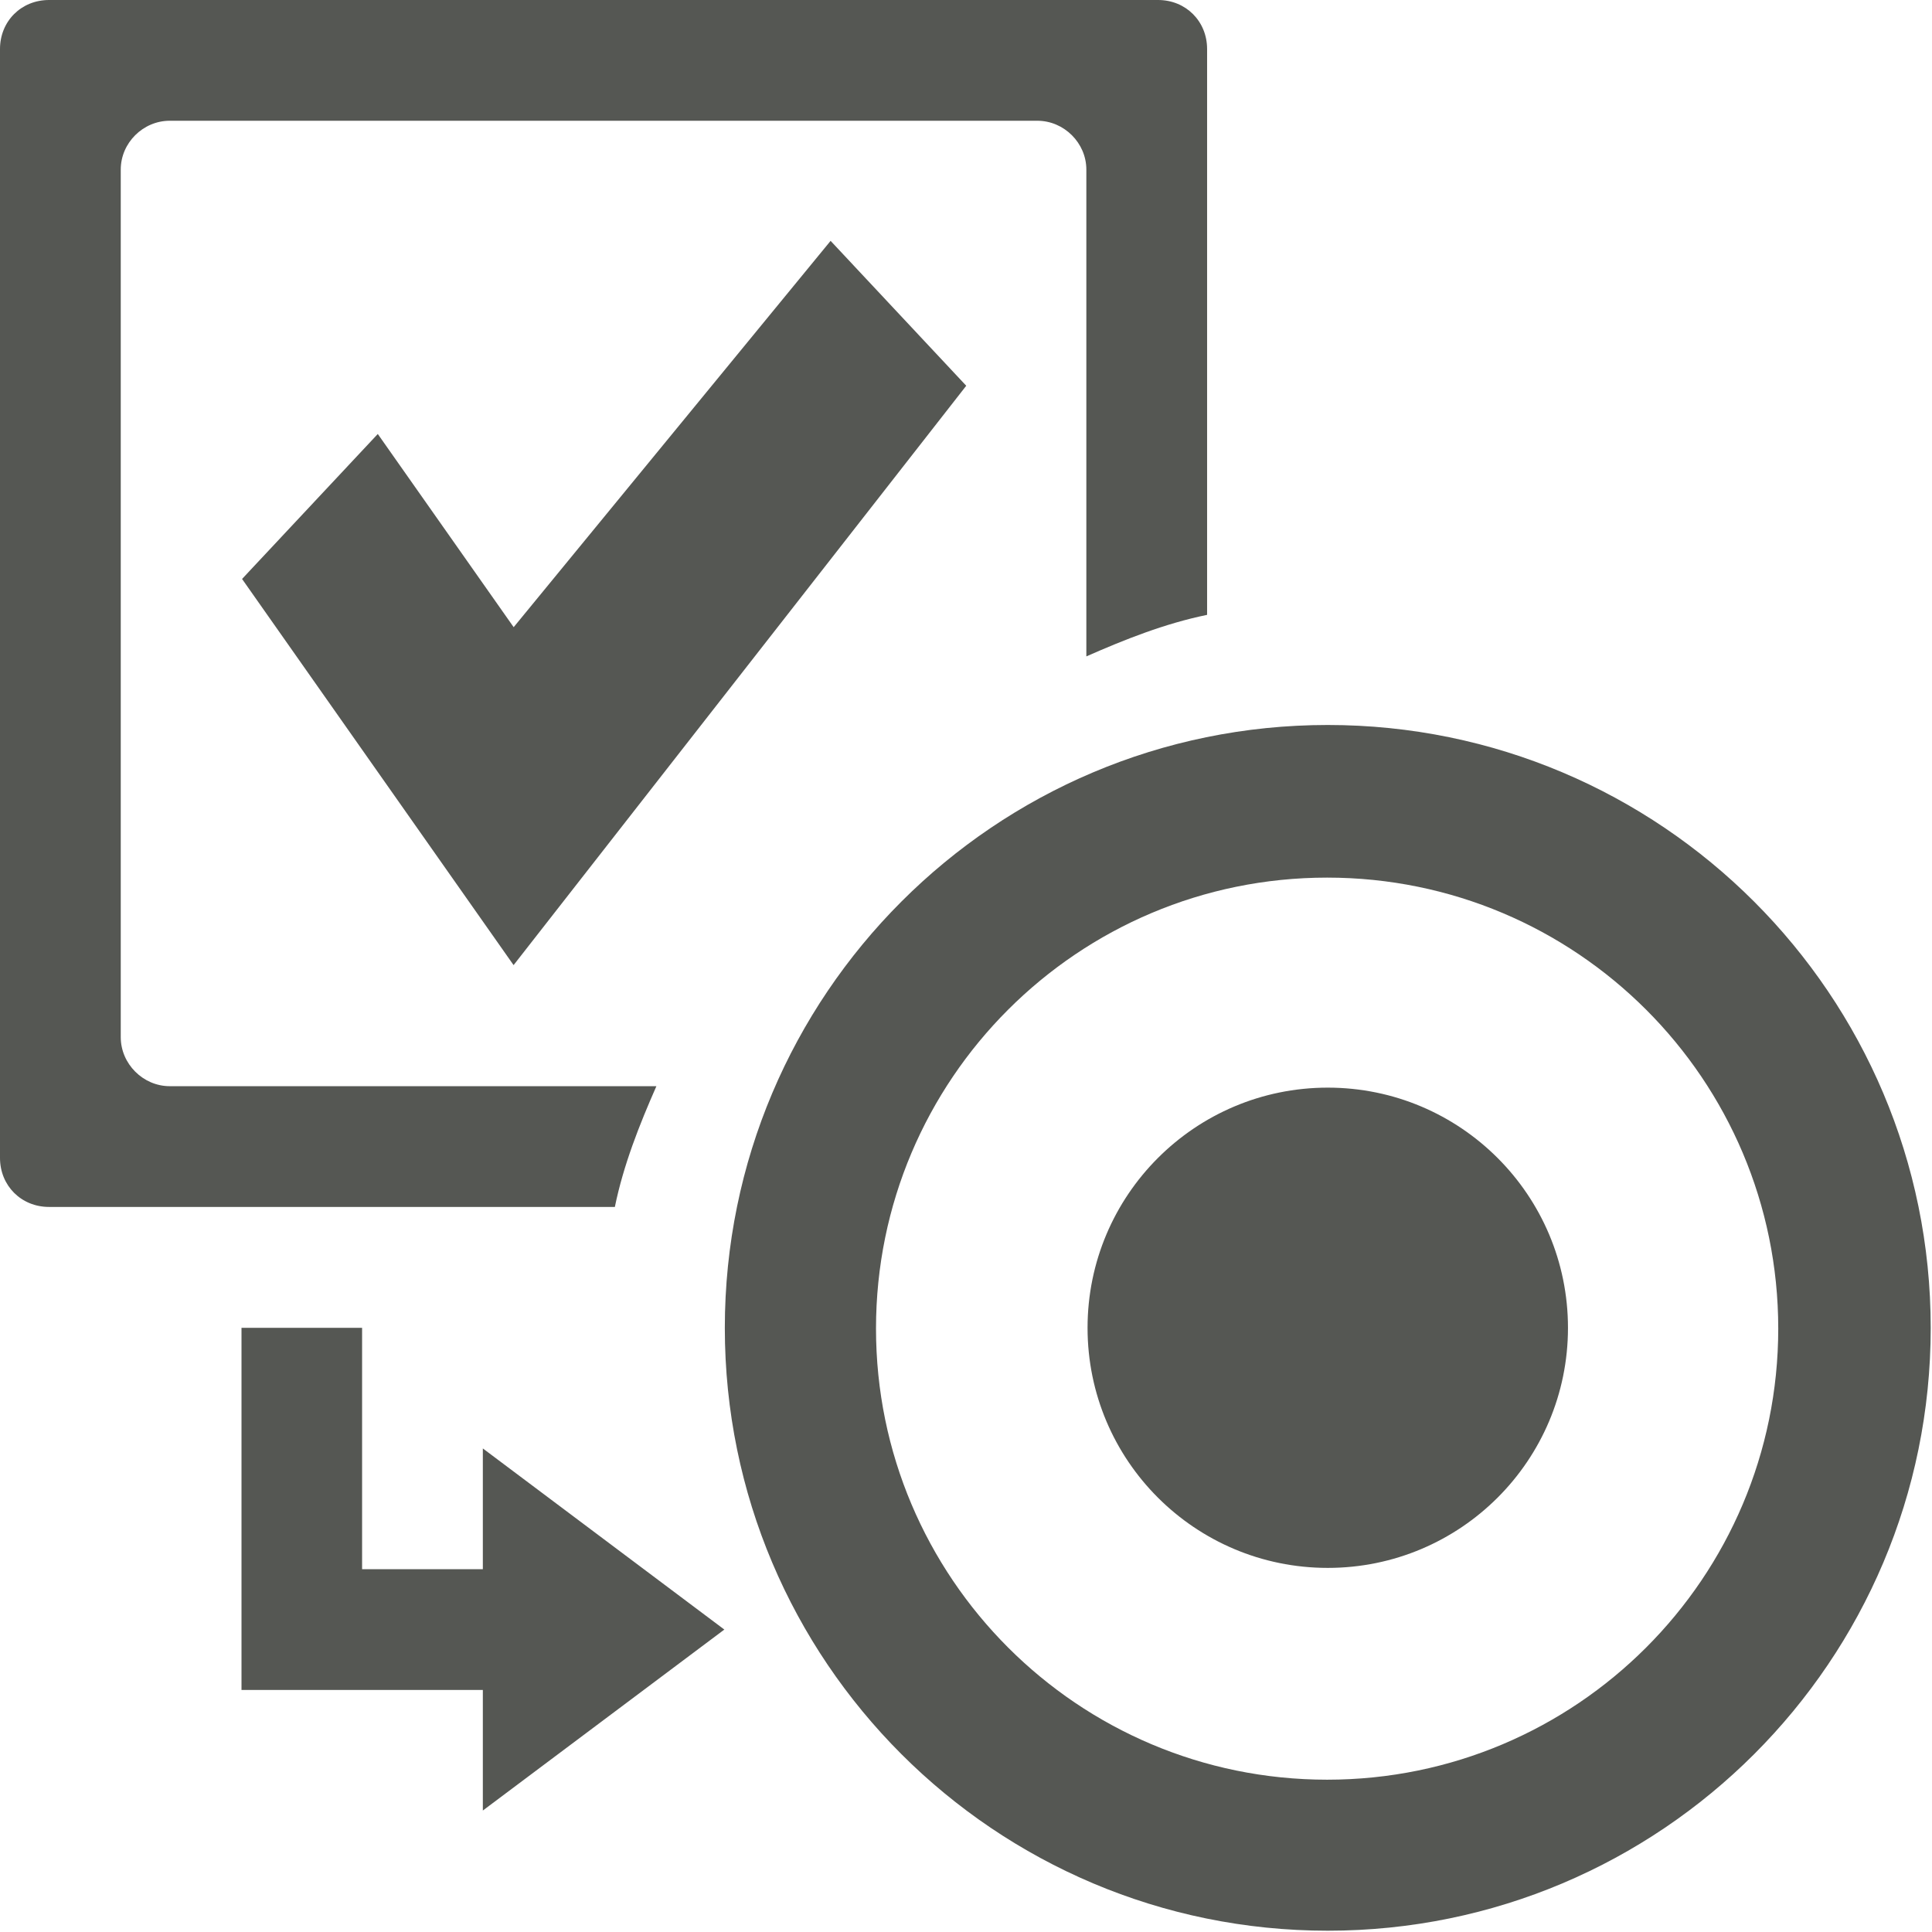
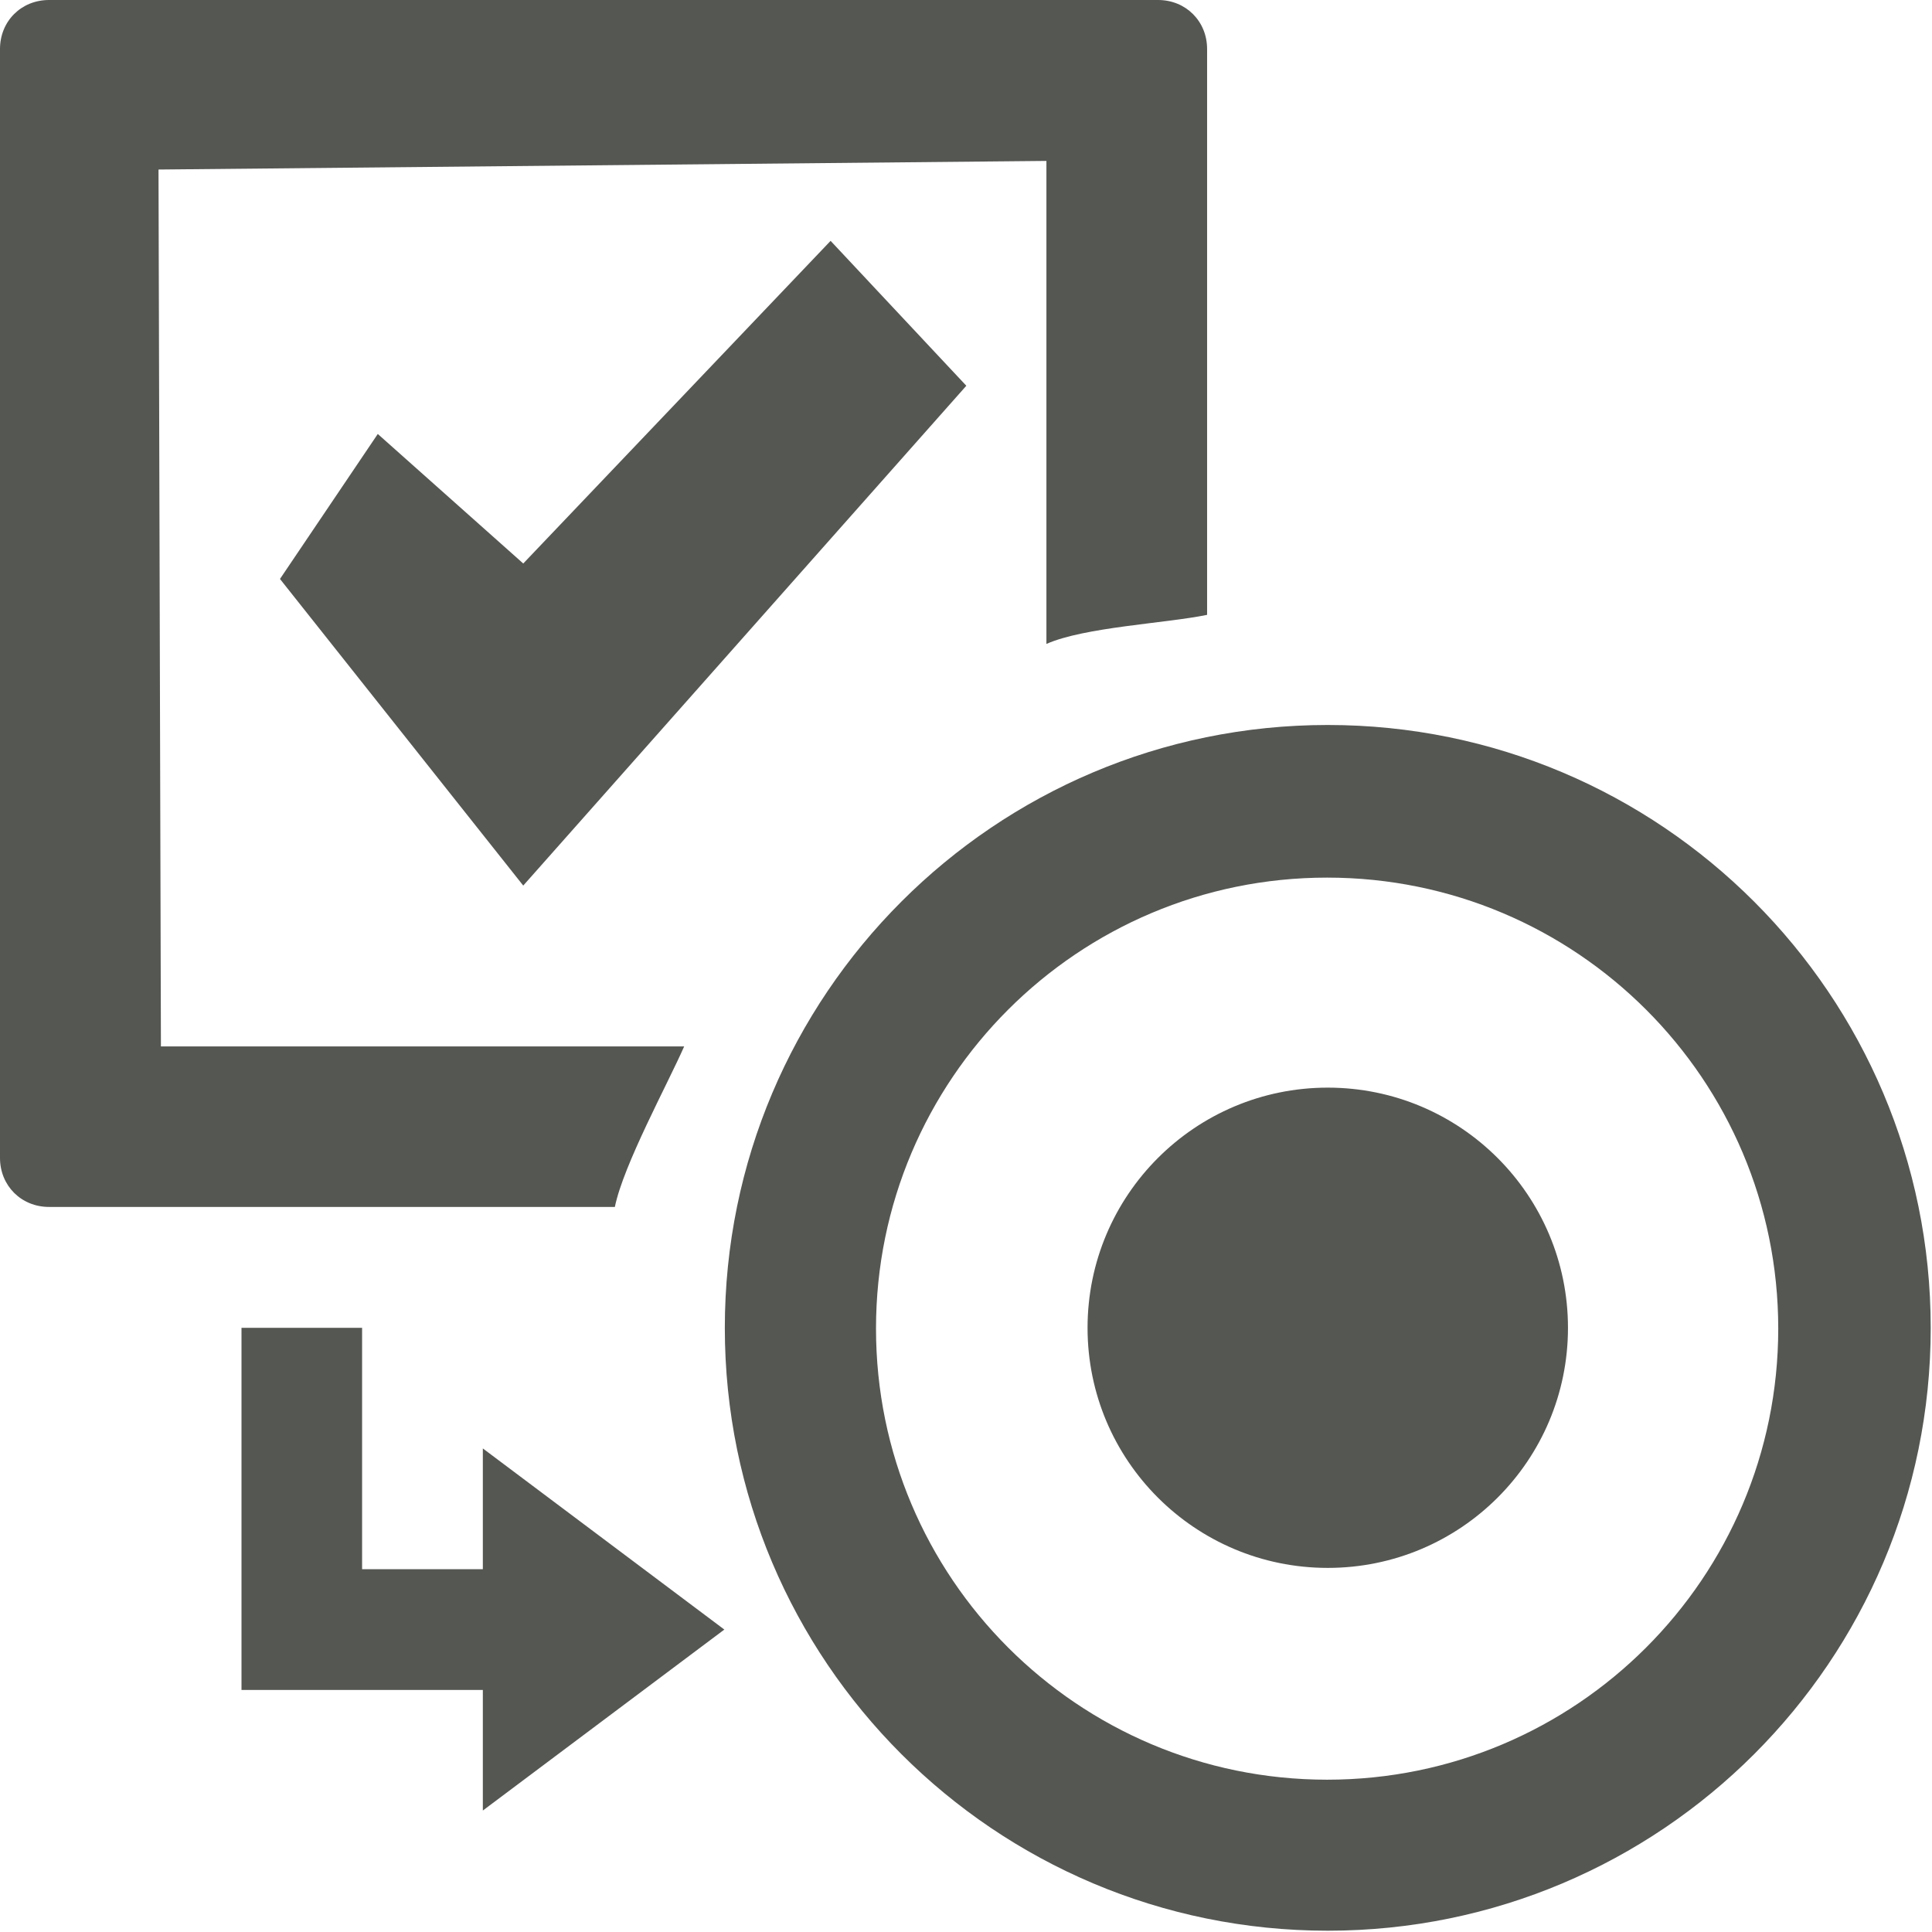
<svg xmlns="http://www.w3.org/2000/svg" viewBox="0 0 24 24">
-   <path d="m.609 0c-.346 0-.609.264-.609.609v13.775c0 .345.264.609.609.609h7.029c.107-.523.306-1.023.516-1.5h-6.045c-.332-0-.609-.278-.609-.609v-10.777c0-.332.277-.607.609-.607h10.777c.332 0 .609.276.609.607v6.047c.477-.21.977-.409 1.5-.516v-7.029c0-.345-.264-.609-.609-.609zm9.709 2.992-3.937 4.799-1.688-2.4-1.686 1.801 3.373 4.797 5.623-7.197zm6.176 6.014c-4.137 0-7.49 3.354-7.49 7.49s3.354 7.488 7.49 7.488c4.137 0 7.49-3.352 7.49-7.488s-3.354-7.49-7.49-7.49zm-.008 1.896c3.095 0 5.604 2.507 5.604 5.602 0 3.095-2.509 5.604-5.604 5.604-3.095 0-5.604-2.509-5.604-5.604-0-3.095 2.509-5.602 5.604-5.602zm.008 2.609c-1.648 0-2.984 1.336-2.984 2.984 0 1.648 1.336 2.982 2.984 2.982 1.648 0 2.984-1.334 2.984-2.982 0-1.648-1.336-2.984-2.984-2.984zm-13.494 2.984v4.498h.748.75 1.5v1.498l3-2.248-3-2.25v1.5h-1.5v-2.998z" fill="#555753" />
+   <path d="m.609 0c-.346 0-.609.264-.609.609v13.775c0 .345.264.609.609.609h7.029c.107-.523.651-1.517.861-1.994h-6.5l-.03-10.893 11.03-.107v6c.477-.21 1.473-.254 1.996-.361v-7.029c0-.345-.264-.609-.609-.609zm9.709 2.992-3.818 4.008-1.807-1.609-1.215 1.801 3.022 3.809 5.504-6.209zm6.176 6.014c-4.137 0-7.49 3.354-7.49 7.49s3.354 7.488 7.49 7.488c4.137 0 7.49-3.352 7.49-7.488s-3.354-7.49-7.49-7.49zm-.008 1.896c3.095 0 5.604 2.507 5.604 5.602 0 3.095-2.509 5.604-5.604 5.604-3.095 0-5.604-2.509-5.604-5.604-0-3.095 2.509-5.602 5.604-5.602zm.008 2.609c-1.648 0-2.984 1.336-2.984 2.984 0 1.648 1.336 2.982 2.984 2.982 1.648 0 2.984-1.334 2.984-2.982 0-1.648-1.336-2.984-2.984-2.984zm-13.494 2.984v4.498h.748.75 1.5v1.498l3-2.248-3-2.25v1.5h-1.5v-2.998z" fill="#555753" />
</svg>
